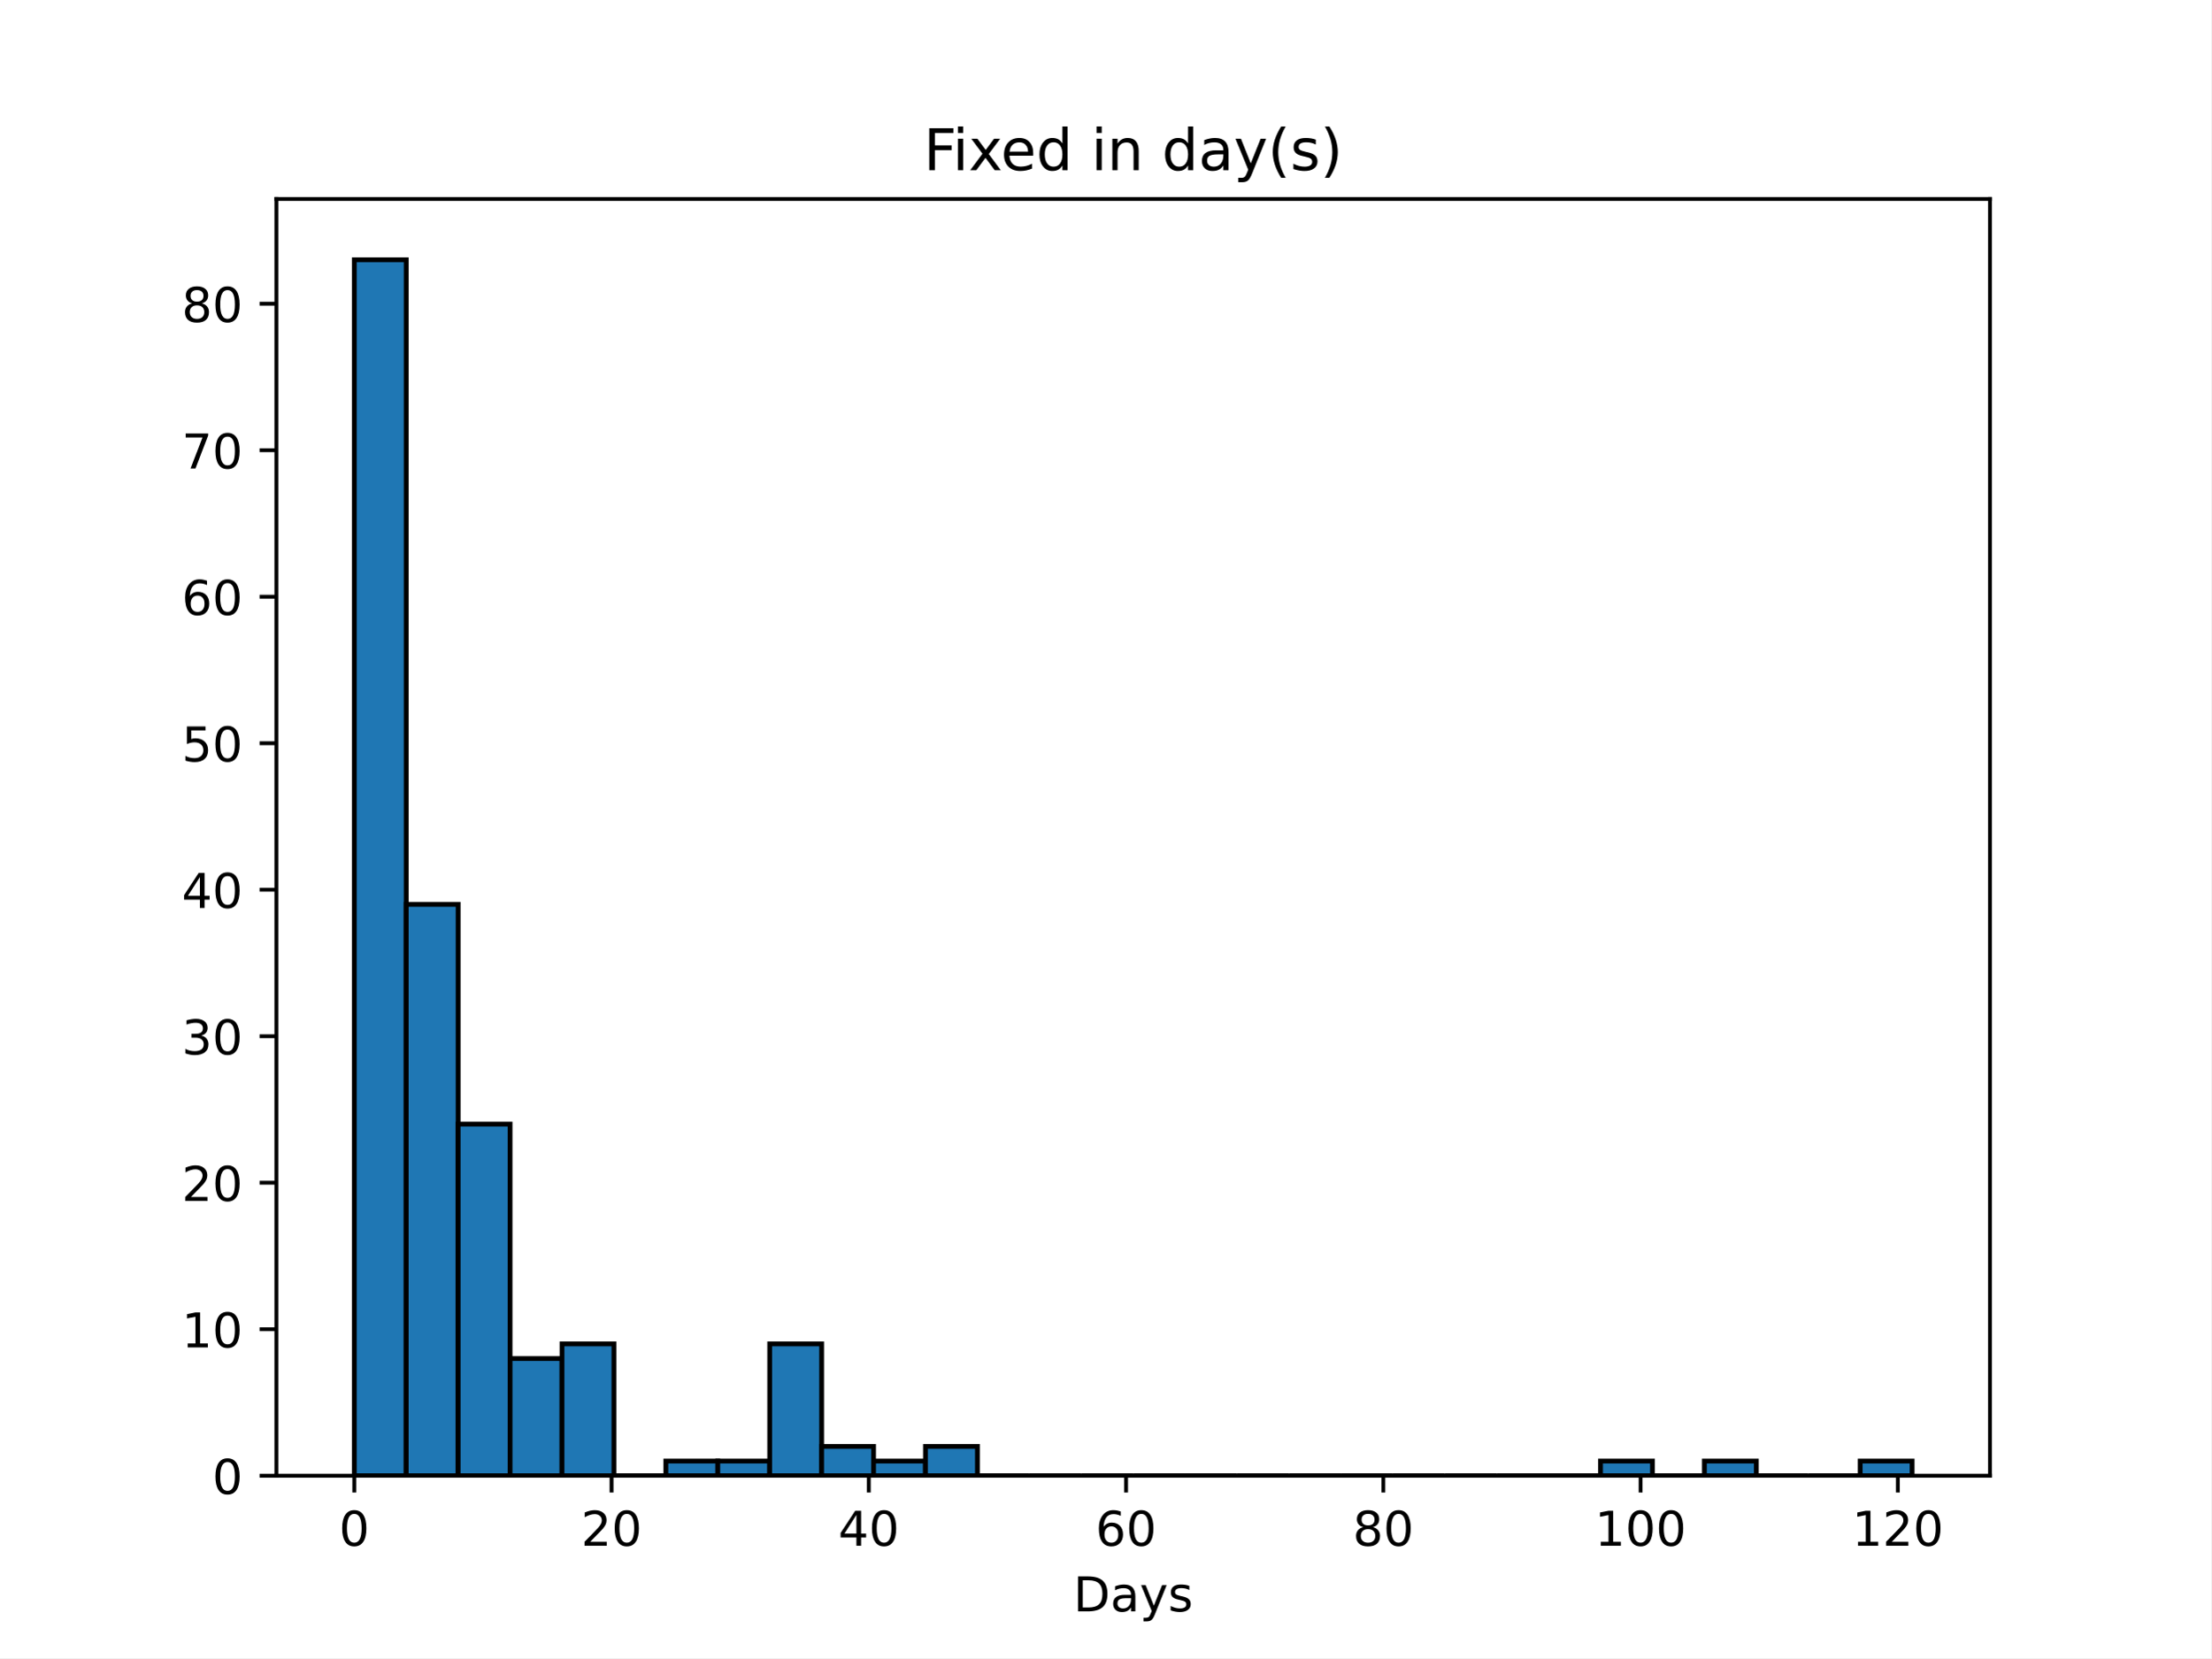
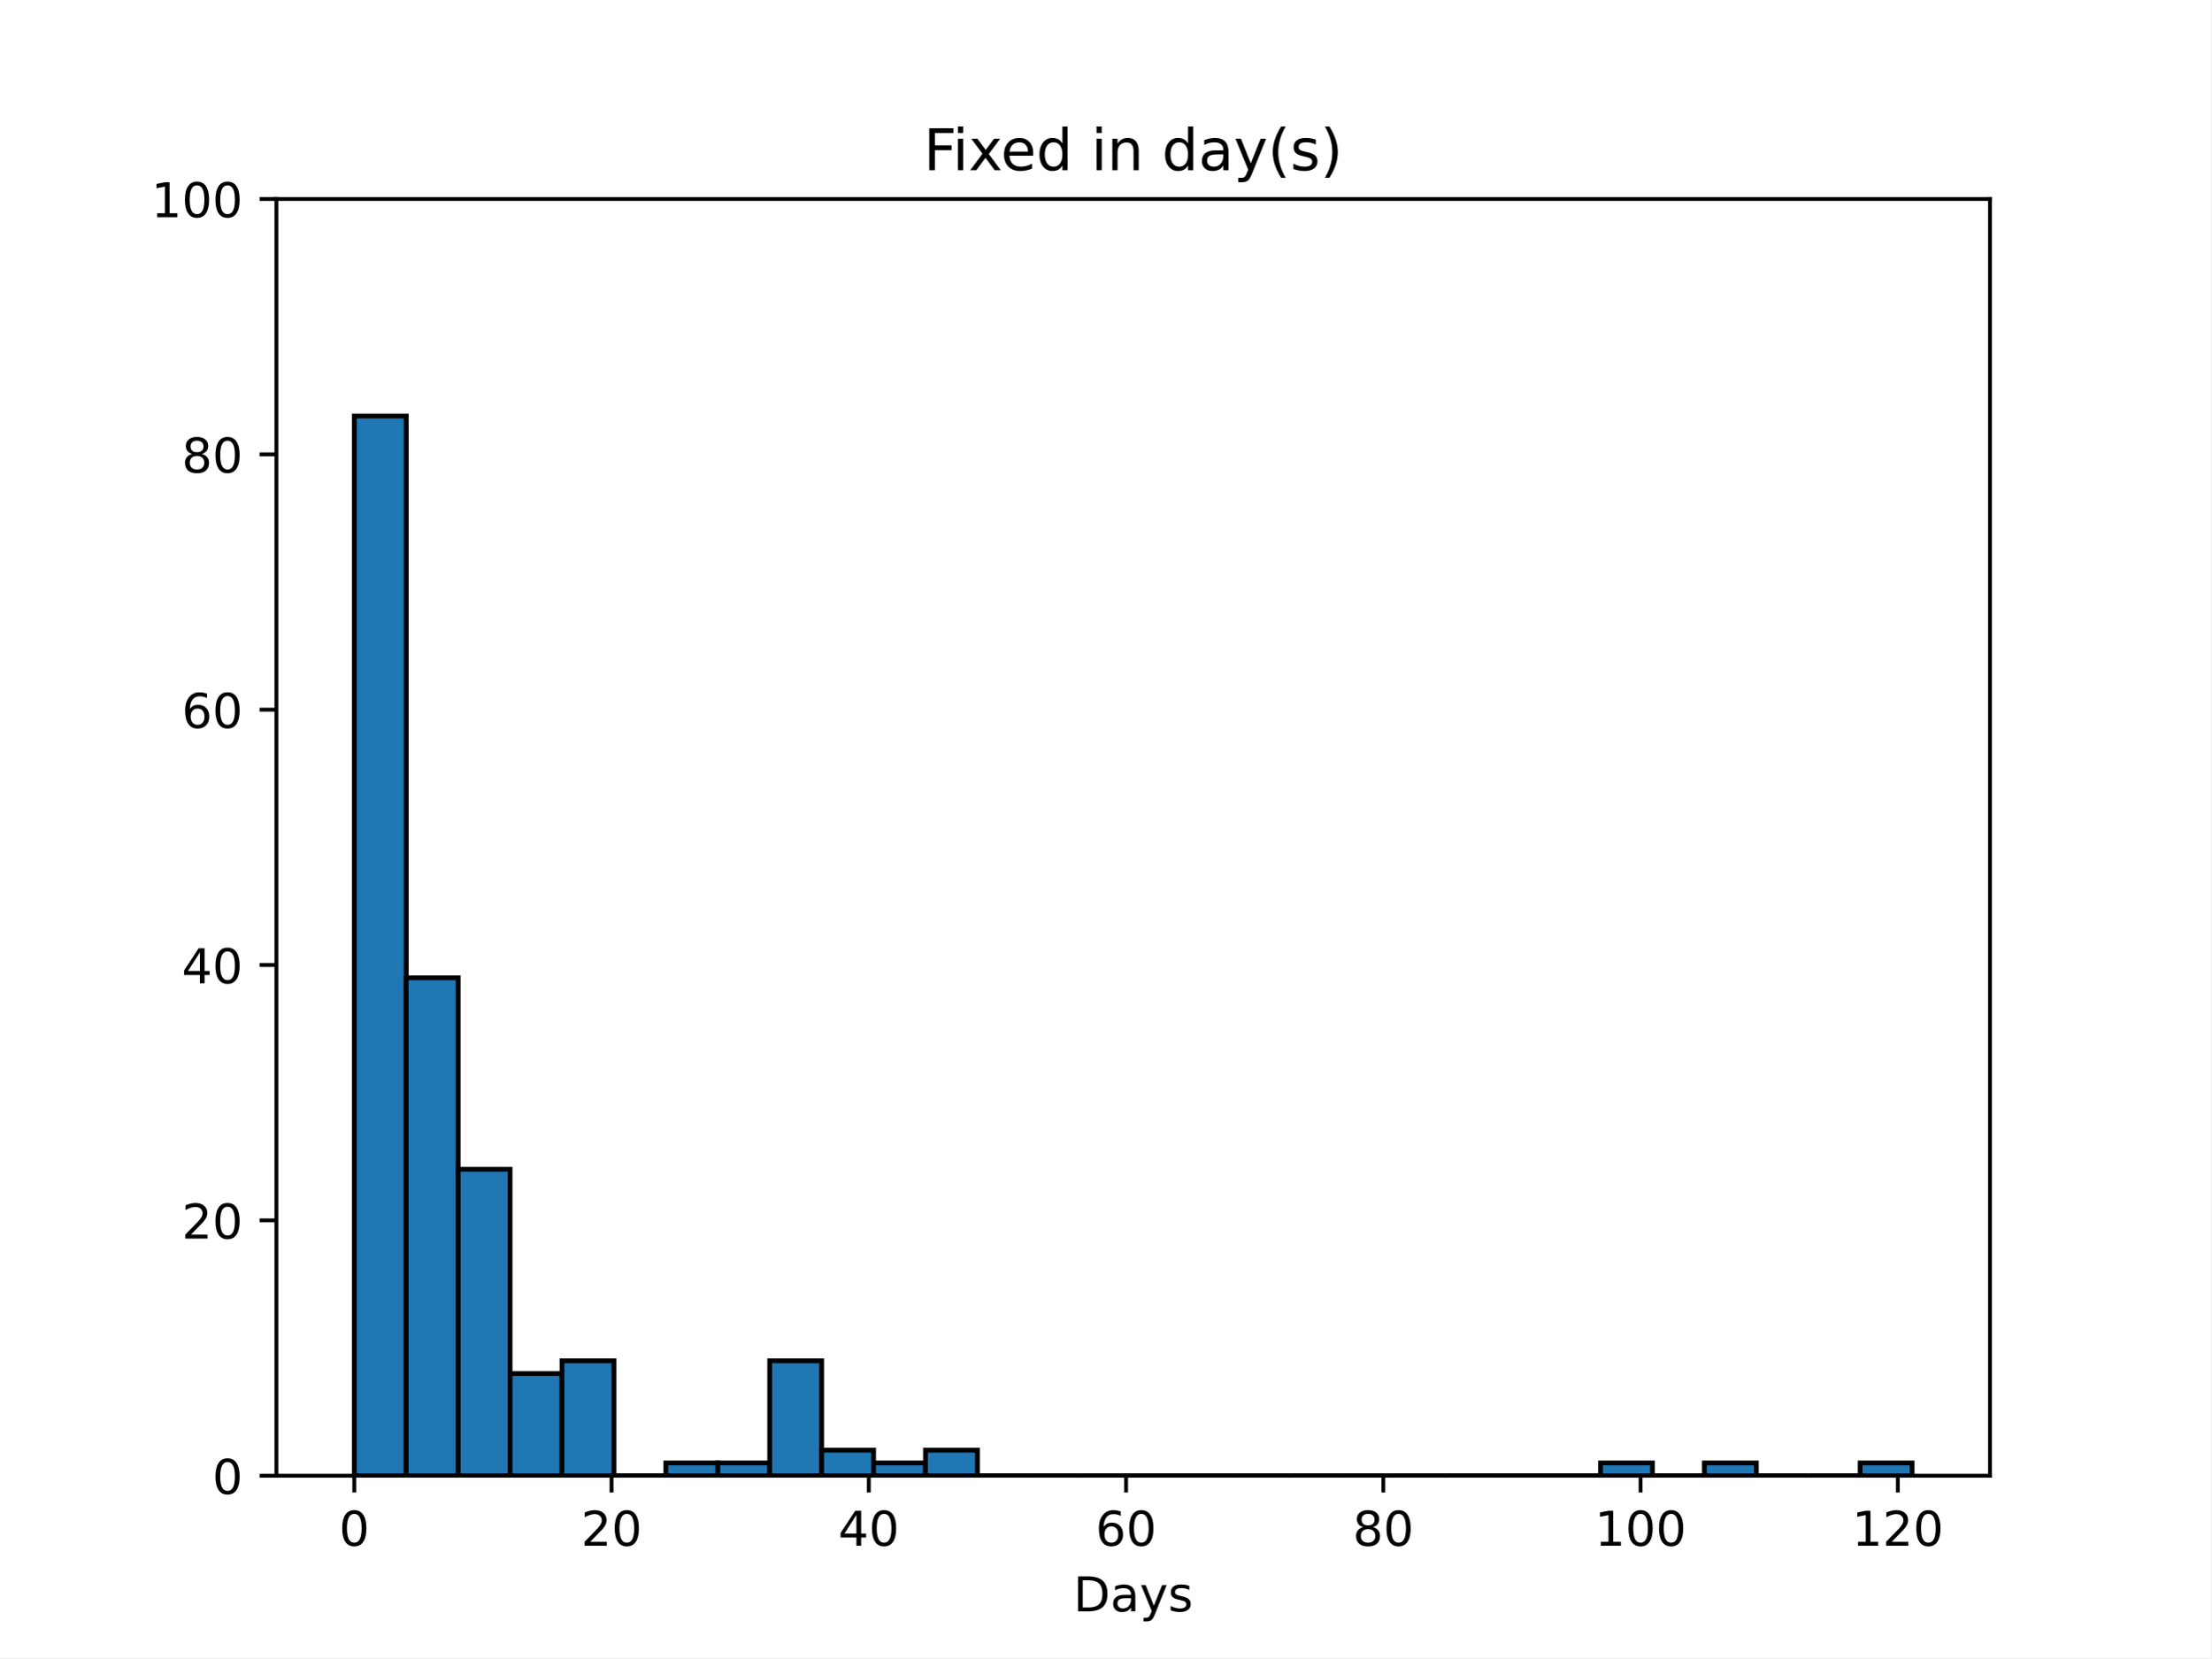
<svg xmlns="http://www.w3.org/2000/svg" xmlns:xlink="http://www.w3.org/1999/xlink" width="460.8pt" height="345.6pt" viewBox="0 0 460.8 345.6" version="1.1">
  <defs>
    <style type="text/css">*{stroke-linejoin: round; stroke-linecap: butt}</style>
  </defs>
  <g id="figure_1">
    <g id="patch_1">
      <path d="M 0 345.6  L 460.8 345.6  L 460.8 0  L 0 0  z " style="fill: #ffffff" />
    </g>
    <g id="axes_1">
      <g id="patch_2">
        <path d="M 57.6 307.584  L 414.72 307.584  L 414.72 41.472  L 57.6 41.472  z " style="fill: #ffffff" />
      </g>
      <g id="patch_3">
-         <path d="M 73.833 307.584  L 84.655 307.584  L 84.655 54.144  L 73.833 54.144  z " clip-path="url(#p9cba9ebfa7)" style="fill: #1f77b4; stroke: #000000; stroke-linejoin: miter" />
+         <path d="M 73.833 307.584  L 84.655 307.584  L 84.655 86.711  L 73.833 86.711  z " clip-path="url(#p9fc8fd0efc)" style="fill: #1f77b4; stroke: #000000; stroke-linejoin: miter" />
      </g>
      <g id="patch_4">
-         <path d="M 84.655 307.584  L 95.476 307.584  L 95.476 188.498  L 84.655 188.498  z " clip-path="url(#p9cba9ebfa7)" style="fill: #1f77b4; stroke: #000000; stroke-linejoin: miter" />
+         <path d="M 84.655 307.584  L 95.476 307.584  L 95.476 203.8  L 84.655 203.8  z " clip-path="url(#p9fc8fd0efc)" style="fill: #1f77b4; stroke: #000000; stroke-linejoin: miter" />
      </g>
      <g id="patch_5">
-         <path d="M 95.476 307.584  L 106.298 307.584  L 106.298 234.3  L 95.476 234.3  z " clip-path="url(#p9cba9ebfa7)" style="fill: #1f77b4; stroke: #000000; stroke-linejoin: miter" />
+         <path d="M 95.476 307.584  L 106.298 307.584  L 106.298 243.717  L 95.476 243.717  z " clip-path="url(#p9fc8fd0efc)" style="fill: #1f77b4; stroke: #000000; stroke-linejoin: miter" />
      </g>
      <g id="patch_6">
-         <path d="M 106.298 307.584  L 117.12 307.584  L 117.12 283.156  L 106.298 283.156  z " clip-path="url(#p9cba9ebfa7)" style="fill: #1f77b4; stroke: #000000; stroke-linejoin: miter" />
+         <path d="M 106.298 307.584  L 117.12 307.584  L 117.12 286.295  L 106.298 286.295  z " clip-path="url(#p9fc8fd0efc)" style="fill: #1f77b4; stroke: #000000; stroke-linejoin: miter" />
      </g>
      <g id="patch_7">
-         <path d="M 117.12 307.584  L 127.942 307.584  L 127.942 280.103  L 117.12 280.103  z " clip-path="url(#p9cba9ebfa7)" style="fill: #1f77b4; stroke: #000000; stroke-linejoin: miter" />
+         <path d="M 117.12 307.584  L 127.942 307.584  L 127.942 283.634  L 117.12 283.634  z " clip-path="url(#p9fc8fd0efc)" style="fill: #1f77b4; stroke: #000000; stroke-linejoin: miter" />
      </g>
      <g id="patch_8">
-         <path d="M 127.942 307.584  L 138.764 307.584  L 138.764 307.584  L 127.942 307.584  z " clip-path="url(#p9cba9ebfa7)" style="fill: #1f77b4; stroke: #000000; stroke-linejoin: miter" />
+         <path d="M 127.942 307.584  L 138.764 307.584  L 138.764 307.584  L 127.942 307.584  z " clip-path="url(#p9fc8fd0efc)" style="fill: #1f77b4; stroke: #000000; stroke-linejoin: miter" />
      </g>
      <g id="patch_9">
-         <path d="M 138.764 307.584  L 149.585 307.584  L 149.585 304.531  L 138.764 304.531  z " clip-path="url(#p9cba9ebfa7)" style="fill: #1f77b4; stroke: #000000; stroke-linejoin: miter" />
+         <path d="M 138.764 307.584  L 149.585 307.584  L 149.585 304.923  L 138.764 304.923  z " clip-path="url(#p9fc8fd0efc)" style="fill: #1f77b4; stroke: #000000; stroke-linejoin: miter" />
      </g>
      <g id="patch_10">
-         <path d="M 149.585 307.584  L 160.407 307.584  L 160.407 304.531  L 149.585 304.531  z " clip-path="url(#p9cba9ebfa7)" style="fill: #1f77b4; stroke: #000000; stroke-linejoin: miter" />
+         <path d="M 149.585 307.584  L 160.407 307.584  L 160.407 304.923  L 149.585 304.923  z " clip-path="url(#p9fc8fd0efc)" style="fill: #1f77b4; stroke: #000000; stroke-linejoin: miter" />
      </g>
      <g id="patch_11">
-         <path d="M 160.407 307.584  L 171.229 307.584  L 171.229 280.103  L 160.407 280.103  z " clip-path="url(#p9cba9ebfa7)" style="fill: #1f77b4; stroke: #000000; stroke-linejoin: miter" />
+         <path d="M 160.407 307.584  L 171.229 307.584  L 171.229 283.634  L 160.407 283.634  z " clip-path="url(#p9fc8fd0efc)" style="fill: #1f77b4; stroke: #000000; stroke-linejoin: miter" />
      </g>
      <g id="patch_12">
-         <path d="M 171.229 307.584  L 182.051 307.584  L 182.051 301.477  L 171.229 301.477  z " clip-path="url(#p9cba9ebfa7)" style="fill: #1f77b4; stroke: #000000; stroke-linejoin: miter" />
+         <path d="M 171.229 307.584  L 182.051 307.584  L 182.051 302.262  L 171.229 302.262  z " clip-path="url(#p9fc8fd0efc)" style="fill: #1f77b4; stroke: #000000; stroke-linejoin: miter" />
      </g>
      <g id="patch_13">
-         <path d="M 182.051 307.584  L 192.873 307.584  L 192.873 304.531  L 182.051 304.531  z " clip-path="url(#p9cba9ebfa7)" style="fill: #1f77b4; stroke: #000000; stroke-linejoin: miter" />
+         <path d="M 182.051 307.584  L 192.873 307.584  L 192.873 304.923  L 182.051 304.923  z " clip-path="url(#p9fc8fd0efc)" style="fill: #1f77b4; stroke: #000000; stroke-linejoin: miter" />
      </g>
      <g id="patch_14">
-         <path d="M 192.873 307.584  L 203.695 307.584  L 203.695 301.477  L 192.873 301.477  z " clip-path="url(#p9cba9ebfa7)" style="fill: #1f77b4; stroke: #000000; stroke-linejoin: miter" />
+         <path d="M 192.873 307.584  L 203.695 307.584  L 203.695 302.262  L 192.873 302.262  z " clip-path="url(#p9fc8fd0efc)" style="fill: #1f77b4; stroke: #000000; stroke-linejoin: miter" />
      </g>
      <g id="patch_15">
-         <path d="M 203.695 307.584  L 214.516 307.584  L 214.516 307.584  L 203.695 307.584  z " clip-path="url(#p9cba9ebfa7)" style="fill: #1f77b4; stroke: #000000; stroke-linejoin: miter" />
+         <path d="M 203.695 307.584  L 214.516 307.584  L 214.516 307.584  L 203.695 307.584  z " clip-path="url(#p9fc8fd0efc)" style="fill: #1f77b4; stroke: #000000; stroke-linejoin: miter" />
      </g>
      <g id="patch_16">
-         <path d="M 214.516 307.584  L 225.338 307.584  L 225.338 307.584  L 214.516 307.584  z " clip-path="url(#p9cba9ebfa7)" style="fill: #1f77b4; stroke: #000000; stroke-linejoin: miter" />
+         <path d="M 214.516 307.584  L 225.338 307.584  L 225.338 307.584  L 214.516 307.584  z " clip-path="url(#p9fc8fd0efc)" style="fill: #1f77b4; stroke: #000000; stroke-linejoin: miter" />
      </g>
      <g id="patch_17">
-         <path d="M 225.338 307.584  L 236.16 307.584  L 236.16 307.584  L 225.338 307.584  z " clip-path="url(#p9cba9ebfa7)" style="fill: #1f77b4; stroke: #000000; stroke-linejoin: miter" />
+         <path d="M 225.338 307.584  L 236.16 307.584  L 236.16 307.584  L 225.338 307.584  z " clip-path="url(#p9fc8fd0efc)" style="fill: #1f77b4; stroke: #000000; stroke-linejoin: miter" />
      </g>
      <g id="patch_18">
-         <path d="M 236.16 307.584  L 246.982 307.584  L 246.982 307.584  L 236.16 307.584  z " clip-path="url(#p9cba9ebfa7)" style="fill: #1f77b4; stroke: #000000; stroke-linejoin: miter" />
+         <path d="M 236.16 307.584  L 246.982 307.584  L 246.982 307.584  L 236.16 307.584  z " clip-path="url(#p9fc8fd0efc)" style="fill: #1f77b4; stroke: #000000; stroke-linejoin: miter" />
      </g>
      <g id="patch_19">
-         <path d="M 246.982 307.584  L 257.804 307.584  L 257.804 307.584  L 246.982 307.584  z " clip-path="url(#p9cba9ebfa7)" style="fill: #1f77b4; stroke: #000000; stroke-linejoin: miter" />
+         <path d="M 246.982 307.584  L 257.804 307.584  L 257.804 307.584  L 246.982 307.584  z " clip-path="url(#p9fc8fd0efc)" style="fill: #1f77b4; stroke: #000000; stroke-linejoin: miter" />
      </g>
      <g id="patch_20">
-         <path d="M 257.804 307.584  L 268.625 307.584  L 268.625 307.584  L 257.804 307.584  z " clip-path="url(#p9cba9ebfa7)" style="fill: #1f77b4; stroke: #000000; stroke-linejoin: miter" />
+         <path d="M 257.804 307.584  L 268.625 307.584  L 268.625 307.584  L 257.804 307.584  z " clip-path="url(#p9fc8fd0efc)" style="fill: #1f77b4; stroke: #000000; stroke-linejoin: miter" />
      </g>
      <g id="patch_21">
-         <path d="M 268.625 307.584  L 279.447 307.584  L 279.447 307.584  L 268.625 307.584  z " clip-path="url(#p9cba9ebfa7)" style="fill: #1f77b4; stroke: #000000; stroke-linejoin: miter" />
+         <path d="M 268.625 307.584  L 279.447 307.584  L 279.447 307.584  L 268.625 307.584  z " clip-path="url(#p9fc8fd0efc)" style="fill: #1f77b4; stroke: #000000; stroke-linejoin: miter" />
      </g>
      <g id="patch_22">
-         <path d="M 279.447 307.584  L 290.269 307.584  L 290.269 307.584  L 279.447 307.584  z " clip-path="url(#p9cba9ebfa7)" style="fill: #1f77b4; stroke: #000000; stroke-linejoin: miter" />
+         <path d="M 279.447 307.584  L 290.269 307.584  L 290.269 307.584  L 279.447 307.584  z " clip-path="url(#p9fc8fd0efc)" style="fill: #1f77b4; stroke: #000000; stroke-linejoin: miter" />
      </g>
      <g id="patch_23">
-         <path d="M 290.269 307.584  L 301.091 307.584  L 301.091 307.584  L 290.269 307.584  z " clip-path="url(#p9cba9ebfa7)" style="fill: #1f77b4; stroke: #000000; stroke-linejoin: miter" />
+         <path d="M 290.269 307.584  L 301.091 307.584  L 301.091 307.584  L 290.269 307.584  z " clip-path="url(#p9fc8fd0efc)" style="fill: #1f77b4; stroke: #000000; stroke-linejoin: miter" />
      </g>
      <g id="patch_24">
-         <path d="M 301.091 307.584  L 311.913 307.584  L 311.913 307.584  L 301.091 307.584  z " clip-path="url(#p9cba9ebfa7)" style="fill: #1f77b4; stroke: #000000; stroke-linejoin: miter" />
+         <path d="M 301.091 307.584  L 311.913 307.584  L 311.913 307.584  L 301.091 307.584  z " clip-path="url(#p9fc8fd0efc)" style="fill: #1f77b4; stroke: #000000; stroke-linejoin: miter" />
      </g>
      <g id="patch_25">
-         <path d="M 311.913 307.584  L 322.735 307.584  L 322.735 307.584  L 311.913 307.584  z " clip-path="url(#p9cba9ebfa7)" style="fill: #1f77b4; stroke: #000000; stroke-linejoin: miter" />
+         <path d="M 311.913 307.584  L 322.735 307.584  L 322.735 307.584  L 311.913 307.584  z " clip-path="url(#p9fc8fd0efc)" style="fill: #1f77b4; stroke: #000000; stroke-linejoin: miter" />
      </g>
      <g id="patch_26">
-         <path d="M 322.735 307.584  L 333.556 307.584  L 333.556 307.584  L 322.735 307.584  z " clip-path="url(#p9cba9ebfa7)" style="fill: #1f77b4; stroke: #000000; stroke-linejoin: miter" />
+         <path d="M 322.735 307.584  L 333.556 307.584  L 333.556 307.584  L 322.735 307.584  z " clip-path="url(#p9fc8fd0efc)" style="fill: #1f77b4; stroke: #000000; stroke-linejoin: miter" />
      </g>
      <g id="patch_27">
-         <path d="M 333.556 307.584  L 344.378 307.584  L 344.378 304.531  L 333.556 304.531  z " clip-path="url(#p9cba9ebfa7)" style="fill: #1f77b4; stroke: #000000; stroke-linejoin: miter" />
+         <path d="M 333.556 307.584  L 344.378 307.584  L 344.378 304.923  L 333.556 304.923  z " clip-path="url(#p9fc8fd0efc)" style="fill: #1f77b4; stroke: #000000; stroke-linejoin: miter" />
      </g>
      <g id="patch_28">
-         <path d="M 344.378 307.584  L 355.2 307.584  L 355.2 307.584  L 344.378 307.584  z " clip-path="url(#p9cba9ebfa7)" style="fill: #1f77b4; stroke: #000000; stroke-linejoin: miter" />
+         <path d="M 344.378 307.584  L 355.2 307.584  L 355.2 307.584  L 344.378 307.584  z " clip-path="url(#p9fc8fd0efc)" style="fill: #1f77b4; stroke: #000000; stroke-linejoin: miter" />
      </g>
      <g id="patch_29">
-         <path d="M 355.2 307.584  L 366.022 307.584  L 366.022 304.531  L 355.2 304.531  z " clip-path="url(#p9cba9ebfa7)" style="fill: #1f77b4; stroke: #000000; stroke-linejoin: miter" />
+         <path d="M 355.2 307.584  L 366.022 307.584  L 366.022 304.923  L 355.2 304.923  z " clip-path="url(#p9fc8fd0efc)" style="fill: #1f77b4; stroke: #000000; stroke-linejoin: miter" />
      </g>
      <g id="patch_30">
-         <path d="M 366.022 307.584  L 376.844 307.584  L 376.844 307.584  L 366.022 307.584  z " clip-path="url(#p9cba9ebfa7)" style="fill: #1f77b4; stroke: #000000; stroke-linejoin: miter" />
+         <path d="M 366.022 307.584  L 376.844 307.584  L 376.844 307.584  L 366.022 307.584  z " clip-path="url(#p9fc8fd0efc)" style="fill: #1f77b4; stroke: #000000; stroke-linejoin: miter" />
      </g>
      <g id="patch_31">
-         <path d="M 376.844 307.584  L 387.665 307.584  L 387.665 307.584  L 376.844 307.584  z " clip-path="url(#p9cba9ebfa7)" style="fill: #1f77b4; stroke: #000000; stroke-linejoin: miter" />
+         <path d="M 376.844 307.584  L 387.665 307.584  L 387.665 307.584  L 376.844 307.584  z " clip-path="url(#p9fc8fd0efc)" style="fill: #1f77b4; stroke: #000000; stroke-linejoin: miter" />
      </g>
      <g id="patch_32">
-         <path d="M 387.665 307.584  L 398.487 307.584  L 398.487 304.531  L 387.665 304.531  z " clip-path="url(#p9cba9ebfa7)" style="fill: #1f77b4; stroke: #000000; stroke-linejoin: miter" />
+         <path d="M 387.665 307.584  L 398.487 307.584  L 398.487 304.923  L 387.665 304.923  z " clip-path="url(#p9fc8fd0efc)" style="fill: #1f77b4; stroke: #000000; stroke-linejoin: miter" />
      </g>
      <g id="matplotlib.axis_1">
        <g id="xtick_1">
          <g id="line2d_1">
            <defs>
-               <path id="m04c083f3e0" d="M 0 0  L 0 3.5  " style="stroke: #000000; stroke-width: 0.8" />
+               <path id="m8dbf2e5ea5" d="M 0 0  L 0 3.5  " style="stroke: #000000; stroke-width: 0.8" />
            </defs>
            <g>
-               <use xlink:href="#m04c083f3e0" x="73.83" y="307.584" style="stroke: #000000; stroke-width: 0.8" />
+               <use xlink:href="#m8dbf2e5ea5" x="73.83" y="307.584" style="stroke: #000000; stroke-width: 0.8" />
            </g>
          </g>
          <g id="text_1">
            <g transform="translate(70.64881 322.1824) scale(0.1 -0.1)">
              <defs>
                <path id="DejaVuSans-30" d="M 2034 4250  Q 1547 4250 1301 3770  Q 1056 3291 1056 2328  Q 1056 1369 1301 889  Q 1547 409 2034 409  Q 2525 409 2770 889  Q 3016 1369 3016 2328  Q 3016 3291 2770 3770  Q 2525 4250 2034 4250  z M 2034 4750  Q 2819 4750 3233 4129  Q 3647 3509 3647 2328  Q 3647 1150 3233 529  Q 2819 -91 2034 -91  Q 1250 -91 836 529  Q 422 1150 422 2328  Q 422 3509 836 4129  Q 1250 4750 2034 4750  z " transform="scale(0.015625)" />
              </defs>
              <use xlink:href="#DejaVuSans-30" />
            </g>
          </g>
        </g>
        <g id="xtick_2">
          <g id="line2d_2">
            <g>
-               <use xlink:href="#m04c083f3e0" x="127.445" y="307.584" style="stroke: #000000; stroke-width: 0.8" />
+               <use xlink:href="#m8dbf2e5ea5" x="127.445" y="307.584" style="stroke: #000000; stroke-width: 0.8" />
            </g>
          </g>
          <g id="text_2">
            <g transform="translate(121.0826 322.1824) scale(0.1 -0.1)">
              <defs>
                <path id="DejaVuSans-32" d="M 1228 531  L 3431 531  L 3431 0  L 469 0  L 469 531  Q 828 903 1448 1529  Q 2069 2156 2228 2338  Q 2531 2678 2651 2914  Q 2772 3150 2772 3378  Q 2772 3750 2511 3984  Q 2250 4219 1831 4219  Q 1534 4219 1204 4116  Q 875 4013 500 3803  L 500 4441  Q 881 4594 1212 4672  Q 1544 4750 1819 4750  Q 2544 4750 2975 4387  Q 3406 4025 3406 3419  Q 3406 3131 3298 2873  Q 3191 2616 2906 2266  Q 2828 2175 2409 1742  Q 1991 1309 1228 531  z " transform="scale(0.015625)" />
              </defs>
              <use xlink:href="#DejaVuSans-32" />
              <use xlink:href="#DejaVuSans-30" transform="translate(63.62305 0)" />
            </g>
          </g>
        </g>
        <g id="xtick_3">
          <g id="line2d_3">
            <g>
-               <use xlink:href="#m04c083f3e0" x="181.06" y="307.584" style="stroke: #000000; stroke-width: 0.8" />
+               <use xlink:href="#m8dbf2e5ea5" x="181.06" y="307.584" style="stroke: #000000; stroke-width: 0.8" />
            </g>
          </g>
          <g id="text_3">
            <g transform="translate(174.6976 322.1824) scale(0.1 -0.1)">
              <defs>
                <path id="DejaVuSans-34" d="M 2419 4116  L 825 1625  L 2419 1625  L 2419 4116  z M 2253 4666  L 3047 4666  L 3047 1625  L 3713 1625  L 3713 1100  L 3047 1100  L 3047 0  L 2419 0  L 2419 1100  L 313 1100  L 313 1709  L 2253 4666  z " transform="scale(0.015625)" />
              </defs>
              <use xlink:href="#DejaVuSans-34" />
              <use xlink:href="#DejaVuSans-30" transform="translate(63.62305 0)" />
            </g>
          </g>
        </g>
        <g id="xtick_4">
          <g id="line2d_4">
            <g>
-               <use xlink:href="#m04c083f3e0" x="234.675" y="307.584" style="stroke: #000000; stroke-width: 0.8" />
+               <use xlink:href="#m8dbf2e5ea5" x="234.675" y="307.584" style="stroke: #000000; stroke-width: 0.8" />
            </g>
          </g>
          <g id="text_4">
            <g transform="translate(228.3126 322.1824) scale(0.1 -0.1)">
              <defs>
                <path id="DejaVuSans-36" d="M 2113 2584  Q 1688 2584 1439 2293  Q 1191 2003 1191 1497  Q 1191 994 1439 701  Q 1688 409 2113 409  Q 2538 409 2786 701  Q 3034 994 3034 1497  Q 3034 2003 2786 2293  Q 2538 2584 2113 2584  z M 3366 4563  L 3366 3988  Q 3128 4100 2886 4159  Q 2644 4219 2406 4219  Q 1781 4219 1451 3797  Q 1122 3375 1075 2522  Q 1259 2794 1537 2939  Q 1816 3084 2150 3084  Q 2853 3084 3261 2657  Q 3669 2231 3669 1497  Q 3669 778 3244 343  Q 2819 -91 2113 -91  Q 1303 -91 875 529  Q 447 1150 447 2328  Q 447 3434 972 4092  Q 1497 4750 2381 4750  Q 2619 4750 2861 4703  Q 3103 4656 3366 4563  z " transform="scale(0.015625)" />
              </defs>
              <use xlink:href="#DejaVuSans-36" />
              <use xlink:href="#DejaVuSans-30" transform="translate(63.62305 0)" />
            </g>
          </g>
        </g>
        <g id="xtick_5">
          <g id="line2d_5">
            <g>
-               <use xlink:href="#m04c083f3e0" x="288.29" y="307.584" style="stroke: #000000; stroke-width: 0.8" />
+               <use xlink:href="#m8dbf2e5ea5" x="288.29" y="307.584" style="stroke: #000000; stroke-width: 0.8" />
            </g>
          </g>
          <g id="text_5">
            <g transform="translate(281.9276 322.1824) scale(0.1 -0.1)">
              <defs>
                <path id="DejaVuSans-38" d="M 2034 2216  Q 1584 2216 1326 1975  Q 1069 1734 1069 1313  Q 1069 891 1326 650  Q 1584 409 2034 409  Q 2484 409 2743 651  Q 3003 894 3003 1313  Q 3003 1734 2745 1975  Q 2488 2216 2034 2216  z M 1403 2484  Q 997 2584 770 2862  Q 544 3141 544 3541  Q 544 4100 942 4425  Q 1341 4750 2034 4750  Q 2731 4750 3128 4425  Q 3525 4100 3525 3541  Q 3525 3141 3298 2862  Q 3072 2584 2669 2484  Q 3125 2378 3379 2068  Q 3634 1759 3634 1313  Q 3634 634 3220 271  Q 2806 -91 2034 -91  Q 1263 -91 848 271  Q 434 634 434 1313  Q 434 1759 690 2068  Q 947 2378 1403 2484  z M 1172 3481  Q 1172 3119 1398 2916  Q 1625 2713 2034 2713  Q 2441 2713 2670 2916  Q 2900 3119 2900 3481  Q 2900 3844 2670 4047  Q 2441 4250 2034 4250  Q 1625 4250 1398 4047  Q 1172 3844 1172 3481  z " transform="scale(0.015625)" />
              </defs>
              <use xlink:href="#DejaVuSans-38" />
              <use xlink:href="#DejaVuSans-30" transform="translate(63.62305 0)" />
            </g>
          </g>
        </g>
        <g id="xtick_6">
          <g id="line2d_6">
            <g>
-               <use xlink:href="#m04c083f3e0" x="341.905" y="307.584" style="stroke: #000000; stroke-width: 0.8" />
+               <use xlink:href="#m8dbf2e5ea5" x="341.905" y="307.584" style="stroke: #000000; stroke-width: 0.8" />
            </g>
          </g>
          <g id="text_6">
            <g transform="translate(332.3614 322.1824) scale(0.1 -0.1)">
              <defs>
                <path id="DejaVuSans-31" d="M 794 531  L 1825 531  L 1825 4091  L 703 3866  L 703 4441  L 1819 4666  L 2450 4666  L 2450 531  L 3481 531  L 3481 0  L 794 0  L 794 531  z " transform="scale(0.015625)" />
              </defs>
              <use xlink:href="#DejaVuSans-31" />
              <use xlink:href="#DejaVuSans-30" transform="translate(63.62305 0)" />
              <use xlink:href="#DejaVuSans-30" transform="translate(127.2461 0)" />
            </g>
          </g>
        </g>
        <g id="xtick_7">
          <g id="line2d_7">
            <g>
-               <use xlink:href="#m04c083f3e0" x="395.52" y="307.584" style="stroke: #000000; stroke-width: 0.8" />
+               <use xlink:href="#m8dbf2e5ea5" x="395.52" y="307.584" style="stroke: #000000; stroke-width: 0.8" />
            </g>
          </g>
          <g id="text_7">
            <g transform="translate(385.9764 322.1824) scale(0.1 -0.1)">
              <use xlink:href="#DejaVuSans-31" />
              <use xlink:href="#DejaVuSans-32" transform="translate(63.62305 0)" />
              <use xlink:href="#DejaVuSans-30" transform="translate(127.2461 0)" />
            </g>
          </g>
        </g>
        <g id="text_8">
          <g transform="translate(223.6819 335.8606) scale(0.1 -0.1)">
            <defs>
              <path id="DejaVuSans-44" d="M 1259 4147  L 1259 519  L 2022 519  Q 2988 519 3436 956  Q 3884 1394 3884 2338  Q 3884 3275 3436 3711  Q 2988 4147 2022 4147  L 1259 4147  z M 628 4666  L 1925 4666  Q 3281 4666 3915 4102  Q 4550 3538 4550 2338  Q 4550 1131 3912 565  Q 3275 0 1925 0  L 628 0  L 628 4666  z " transform="scale(0.015625)" />
              <path id="DejaVuSans-61" d="M 2194 1759  Q 1497 1759 1228 1600  Q 959 1441 959 1056  Q 959 750 1161 570  Q 1363 391 1709 391  Q 2188 391 2477 730  Q 2766 1069 2766 1631  L 2766 1759  L 2194 1759  z M 3341 1997  L 3341 0  L 2766 0  L 2766 531  Q 2569 213 2275 61  Q 1981 -91 1556 -91  Q 1019 -91 701 211  Q 384 513 384 1019  Q 384 1609 779 1909  Q 1175 2209 1959 2209  L 2766 2209  L 2766 2266  Q 2766 2663 2505 2880  Q 2244 3097 1772 3097  Q 1472 3097 1187 3025  Q 903 2953 641 2809  L 641 3341  Q 956 3463 1253 3523  Q 1550 3584 1831 3584  Q 2591 3584 2966 3190  Q 3341 2797 3341 1997  z " transform="scale(0.015625)" />
              <path id="DejaVuSans-79" d="M 2059 -325  Q 1816 -950 1584 -1140  Q 1353 -1331 966 -1331  L 506 -1331  L 506 -850  L 844 -850  Q 1081 -850 1212 -737  Q 1344 -625 1503 -206  L 1606 56  L 191 3500  L 800 3500  L 1894 763  L 2988 3500  L 3597 3500  L 2059 -325  z " transform="scale(0.015625)" />
              <path id="DejaVuSans-73" d="M 2834 3397  L 2834 2853  Q 2591 2978 2328 3040  Q 2066 3103 1784 3103  Q 1356 3103 1142 2972  Q 928 2841 928 2578  Q 928 2378 1081 2264  Q 1234 2150 1697 2047  L 1894 2003  Q 2506 1872 2764 1633  Q 3022 1394 3022 966  Q 3022 478 2636 193  Q 2250 -91 1575 -91  Q 1294 -91 989 -36  Q 684 19 347 128  L 347 722  Q 666 556 975 473  Q 1284 391 1588 391  Q 1994 391 2212 530  Q 2431 669 2431 922  Q 2431 1156 2273 1281  Q 2116 1406 1581 1522  L 1381 1569  Q 847 1681 609 1914  Q 372 2147 372 2553  Q 372 3047 722 3315  Q 1072 3584 1716 3584  Q 2034 3584 2315 3537  Q 2597 3491 2834 3397  z " transform="scale(0.015625)" />
            </defs>
            <use xlink:href="#DejaVuSans-44" />
            <use xlink:href="#DejaVuSans-61" transform="translate(77.00195 0)" />
            <use xlink:href="#DejaVuSans-79" transform="translate(138.2812 0)" />
            <use xlink:href="#DejaVuSans-73" transform="translate(197.4609 0)" />
          </g>
        </g>
      </g>
      <g id="matplotlib.axis_2">
        <g id="ytick_1">
          <g id="line2d_8">
            <defs>
-               <path id="m8f37fc45a4" d="M 0 0  L -3.5 0  " style="stroke: #000000; stroke-width: 0.8" />
+               <path id="mfe04f870df" d="M 0 0  L -3.5 0  " style="stroke: #000000; stroke-width: 0.8" />
            </defs>
            <g>
-               <use xlink:href="#m8f37fc45a4" x="57.6" y="307.584" style="stroke: #000000; stroke-width: 0.8" />
+               <use xlink:href="#mfe04f870df" x="57.6" y="307.584" style="stroke: #000000; stroke-width: 0.8" />
            </g>
          </g>
          <g id="text_9">
            <g transform="translate(44.2375 311.3832) scale(0.1 -0.1)">
              <use xlink:href="#DejaVuSans-30" />
            </g>
          </g>
        </g>
        <g id="ytick_2">
          <g id="line2d_9">
            <g>
-               <use xlink:href="#m8f37fc45a4" x="57.6" y="277.049" style="stroke: #000000; stroke-width: 0.8" />
+               <use xlink:href="#mfe04f870df" x="57.6" y="254.362" style="stroke: #000000; stroke-width: 0.8" />
            </g>
          </g>
          <g id="text_10">
-             <g transform="translate(37.875 280.8483) scale(0.1 -0.1)">
-               <use xlink:href="#DejaVuSans-31" />
+             <g transform="translate(37.875 258.1608) scale(0.1 -0.1)">
+               <use xlink:href="#DejaVuSans-32" />
              <use xlink:href="#DejaVuSans-30" transform="translate(63.62305 0)" />
            </g>
          </g>
        </g>
        <g id="ytick_3">
          <g id="line2d_10">
            <g>
-               <use xlink:href="#m8f37fc45a4" x="57.6" y="246.514" style="stroke: #000000; stroke-width: 0.8" />
+               <use xlink:href="#mfe04f870df" x="57.6" y="201.139" style="stroke: #000000; stroke-width: 0.8" />
            </g>
          </g>
          <g id="text_11">
-             <g transform="translate(37.875 250.3133) scale(0.1 -0.1)">
-               <use xlink:href="#DejaVuSans-32" />
+             <g transform="translate(37.875 204.9384) scale(0.1 -0.1)">
+               <use xlink:href="#DejaVuSans-34" />
              <use xlink:href="#DejaVuSans-30" transform="translate(63.62305 0)" />
            </g>
          </g>
        </g>
        <g id="ytick_4">
          <g id="line2d_11">
            <g>
-               <use xlink:href="#m8f37fc45a4" x="57.6" y="215.979" style="stroke: #000000; stroke-width: 0.8" />
+               <use xlink:href="#mfe04f870df" x="57.6" y="147.917" style="stroke: #000000; stroke-width: 0.8" />
            </g>
          </g>
          <g id="text_12">
-             <g transform="translate(37.875 219.7784) scale(0.1 -0.1)">
-               <defs>
-                 <path id="DejaVuSans-33" d="M 2597 2516  Q 3050 2419 3304 2112  Q 3559 1806 3559 1356  Q 3559 666 3084 287  Q 2609 -91 1734 -91  Q 1441 -91 1130 -33  Q 819 25 488 141  L 488 750  Q 750 597 1062 519  Q 1375 441 1716 441  Q 2309 441 2620 675  Q 2931 909 2931 1356  Q 2931 1769 2642 2001  Q 2353 2234 1838 2234  L 1294 2234  L 1294 2753  L 1863 2753  Q 2328 2753 2575 2939  Q 2822 3125 2822 3475  Q 2822 3834 2567 4026  Q 2313 4219 1838 4219  Q 1578 4219 1281 4162  Q 984 4106 628 3988  L 628 4550  Q 988 4650 1302 4700  Q 1616 4750 1894 4750  Q 2613 4750 3031 4423  Q 3450 4097 3450 3541  Q 3450 3153 3228 2886  Q 3006 2619 2597 2516  z " transform="scale(0.015625)" />
-               </defs>
-               <use xlink:href="#DejaVuSans-33" />
+             <g transform="translate(37.875 151.716) scale(0.1 -0.1)">
+               <use xlink:href="#DejaVuSans-36" />
              <use xlink:href="#DejaVuSans-30" transform="translate(63.62305 0)" />
            </g>
          </g>
        </g>
        <g id="ytick_5">
          <g id="line2d_12">
            <g>
-               <use xlink:href="#m8f37fc45a4" x="57.6" y="185.444" style="stroke: #000000; stroke-width: 0.8" />
+               <use xlink:href="#mfe04f870df" x="57.6" y="94.694" style="stroke: #000000; stroke-width: 0.8" />
            </g>
          </g>
          <g id="text_13">
-             <g transform="translate(37.875 189.2435) scale(0.1 -0.1)">
-               <use xlink:href="#DejaVuSans-34" />
+             <g transform="translate(37.875 98.49362) scale(0.1 -0.1)">
+               <use xlink:href="#DejaVuSans-38" />
              <use xlink:href="#DejaVuSans-30" transform="translate(63.62305 0)" />
            </g>
          </g>
        </g>
        <g id="ytick_6">
          <g id="line2d_13">
            <g>
-               <use xlink:href="#m8f37fc45a4" x="57.6" y="154.909" style="stroke: #000000; stroke-width: 0.8" />
+               <use xlink:href="#mfe04f870df" x="57.6" y="41.472" style="stroke: #000000; stroke-width: 0.8" />
            </g>
          </g>
          <g id="text_14">
-             <g transform="translate(37.875 158.7085) scale(0.1 -0.1)">
-               <defs>
-                 <path id="DejaVuSans-35" d="M 691 4666  L 3169 4666  L 3169 4134  L 1269 4134  L 1269 2991  Q 1406 3038 1543 3061  Q 1681 3084 1819 3084  Q 2600 3084 3056 2656  Q 3513 2228 3513 1497  Q 3513 744 3044 326  Q 2575 -91 1722 -91  Q 1428 -91 1123 -41  Q 819 9 494 109  L 494 744  Q 775 591 1075 516  Q 1375 441 1709 441  Q 2250 441 2565 725  Q 2881 1009 2881 1497  Q 2881 1984 2565 2268  Q 2250 2553 1709 2553  Q 1456 2553 1204 2497  Q 953 2441 691 2322  L 691 4666  z " transform="scale(0.015625)" />
-               </defs>
-               <use xlink:href="#DejaVuSans-35" />
-               <use xlink:href="#DejaVuSans-30" transform="translate(63.62305 0)" />
-             </g>
-           </g>
-         </g>
-         <g id="ytick_7">
-           <g id="line2d_14">
-             <g>
-               <use xlink:href="#m8f37fc45a4" x="57.6" y="124.374" style="stroke: #000000; stroke-width: 0.8" />
-             </g>
-           </g>
-           <g id="text_15">
-             <g transform="translate(37.875 128.1736) scale(0.1 -0.1)">
-               <use xlink:href="#DejaVuSans-36" />
-               <use xlink:href="#DejaVuSans-30" transform="translate(63.62305 0)" />
-             </g>
-           </g>
-         </g>
-         <g id="ytick_8">
-           <g id="line2d_15">
-             <g>
-               <use xlink:href="#m8f37fc45a4" x="57.6" y="93.839" style="stroke: #000000; stroke-width: 0.8" />
-             </g>
-           </g>
-           <g id="text_16">
-             <g transform="translate(37.875 97.63864) scale(0.1 -0.1)">
-               <defs>
-                 <path id="DejaVuSans-37" d="M 525 4666  L 3525 4666  L 3525 4397  L 1831 0  L 1172 0  L 2766 4134  L 525 4134  L 525 4666  z " transform="scale(0.015625)" />
-               </defs>
-               <use xlink:href="#DejaVuSans-37" />
-               <use xlink:href="#DejaVuSans-30" transform="translate(63.62305 0)" />
-             </g>
-           </g>
-         </g>
-         <g id="ytick_9">
-           <g id="line2d_16">
-             <g>
-               <use xlink:href="#m8f37fc45a4" x="57.6" y="63.304" style="stroke: #000000; stroke-width: 0.8" />
-             </g>
-           </g>
-           <g id="text_17">
-             <g transform="translate(37.875 67.1037) scale(0.1 -0.1)">
-               <use xlink:href="#DejaVuSans-38" />
-               <use xlink:href="#DejaVuSans-30" transform="translate(63.62305 0)" />
+             <g transform="translate(31.5125 45.27122) scale(0.1 -0.1)">
+               <use xlink:href="#DejaVuSans-31" />
+               <use xlink:href="#DejaVuSans-30" transform="translate(63.62305 0)" />
+               <use xlink:href="#DejaVuSans-30" transform="translate(127.2461 0)" />
            </g>
          </g>
        </g>
      </g>
      <g id="patch_33">
        <path d="M 57.6 307.584  L 57.6 41.472  " style="fill: none; stroke: #000000; stroke-width: 0.8; stroke-linejoin: miter; stroke-linecap: square" />
      </g>
      <g id="patch_34">
        <path d="M 414.72 307.584  L 414.72 41.472  " style="fill: none; stroke: #000000; stroke-width: 0.8; stroke-linejoin: miter; stroke-linecap: square" />
      </g>
      <g id="patch_35">
        <path d="M 57.6 307.584  L 414.72 307.584  " style="fill: none; stroke: #000000; stroke-width: 0.8; stroke-linejoin: miter; stroke-linecap: square" />
      </g>
      <g id="patch_36">
        <path d="M 57.6 41.472  L 414.72 41.472  " style="fill: none; stroke: #000000; stroke-width: 0.8; stroke-linejoin: miter; stroke-linecap: square" />
      </g>
-       <g id="text_18">
+       <g id="text_15">
        <g transform="translate(192.4847 35.472) scale(0.12 -0.12)">
          <defs>
            <path id="DejaVuSans-46" d="M 628 4666  L 3309 4666  L 3309 4134  L 1259 4134  L 1259 2759  L 3109 2759  L 3109 2228  L 1259 2228  L 1259 0  L 628 0  L 628 4666  z " transform="scale(0.015625)" />
            <path id="DejaVuSans-69" d="M 603 3500  L 1178 3500  L 1178 0  L 603 0  L 603 3500  z M 603 4863  L 1178 4863  L 1178 4134  L 603 4134  L 603 4863  z " transform="scale(0.015625)" />
            <path id="DejaVuSans-78" d="M 3513 3500  L 2247 1797  L 3578 0  L 2900 0  L 1881 1375  L 863 0  L 184 0  L 1544 1831  L 300 3500  L 978 3500  L 1906 2253  L 2834 3500  L 3513 3500  z " transform="scale(0.015625)" />
            <path id="DejaVuSans-65" d="M 3597 1894  L 3597 1613  L 953 1613  Q 991 1019 1311 708  Q 1631 397 2203 397  Q 2534 397 2845 478  Q 3156 559 3463 722  L 3463 178  Q 3153 47 2828 -22  Q 2503 -91 2169 -91  Q 1331 -91 842 396  Q 353 884 353 1716  Q 353 2575 817 3079  Q 1281 3584 2069 3584  Q 2775 3584 3186 3129  Q 3597 2675 3597 1894  z M 3022 2063  Q 3016 2534 2758 2815  Q 2500 3097 2075 3097  Q 1594 3097 1305 2825  Q 1016 2553 972 2059  L 3022 2063  z " transform="scale(0.015625)" />
            <path id="DejaVuSans-64" d="M 2906 2969  L 2906 4863  L 3481 4863  L 3481 0  L 2906 0  L 2906 525  Q 2725 213 2448 61  Q 2172 -91 1784 -91  Q 1150 -91 751 415  Q 353 922 353 1747  Q 353 2572 751 3078  Q 1150 3584 1784 3584  Q 2172 3584 2448 3432  Q 2725 3281 2906 2969  z M 947 1747  Q 947 1113 1208 752  Q 1469 391 1925 391  Q 2381 391 2643 752  Q 2906 1113 2906 1747  Q 2906 2381 2643 2742  Q 2381 3103 1925 3103  Q 1469 3103 1208 2742  Q 947 2381 947 1747  z " transform="scale(0.015625)" />
            <path id="DejaVuSans-20" transform="scale(0.015625)" />
            <path id="DejaVuSans-6e" d="M 3513 2113  L 3513 0  L 2938 0  L 2938 2094  Q 2938 2591 2744 2837  Q 2550 3084 2163 3084  Q 1697 3084 1428 2787  Q 1159 2491 1159 1978  L 1159 0  L 581 0  L 581 3500  L 1159 3500  L 1159 2956  Q 1366 3272 1645 3428  Q 1925 3584 2291 3584  Q 2894 3584 3203 3211  Q 3513 2838 3513 2113  z " transform="scale(0.015625)" />
            <path id="DejaVuSans-28" d="M 1984 4856  Q 1566 4138 1362 3434  Q 1159 2731 1159 2009  Q 1159 1288 1364 580  Q 1569 -128 1984 -844  L 1484 -844  Q 1016 -109 783 600  Q 550 1309 550 2009  Q 550 2706 781 3412  Q 1013 4119 1484 4856  L 1984 4856  z " transform="scale(0.015625)" />
            <path id="DejaVuSans-29" d="M 513 4856  L 1013 4856  Q 1481 4119 1714 3412  Q 1947 2706 1947 2009  Q 1947 1309 1714 600  Q 1481 -109 1013 -844  L 513 -844  Q 928 -128 1133 580  Q 1338 1288 1338 2009  Q 1338 2731 1133 3434  Q 928 4138 513 4856  z " transform="scale(0.015625)" />
          </defs>
          <use xlink:href="#DejaVuSans-46" />
          <use xlink:href="#DejaVuSans-69" transform="translate(50.26953 0)" />
          <use xlink:href="#DejaVuSans-78" transform="translate(78.05273 0)" />
          <use xlink:href="#DejaVuSans-65" transform="translate(134.1074 0)" />
          <use xlink:href="#DejaVuSans-64" transform="translate(195.6309 0)" />
          <use xlink:href="#DejaVuSans-20" transform="translate(259.1074 0)" />
          <use xlink:href="#DejaVuSans-69" transform="translate(290.8945 0)" />
          <use xlink:href="#DejaVuSans-6e" transform="translate(318.6777 0)" />
          <use xlink:href="#DejaVuSans-20" transform="translate(382.0566 0)" />
          <use xlink:href="#DejaVuSans-64" transform="translate(413.8438 0)" />
          <use xlink:href="#DejaVuSans-61" transform="translate(477.3203 0)" />
          <use xlink:href="#DejaVuSans-79" transform="translate(538.5996 0)" />
          <use xlink:href="#DejaVuSans-28" transform="translate(597.7793 0)" />
          <use xlink:href="#DejaVuSans-73" transform="translate(636.793 0)" />
          <use xlink:href="#DejaVuSans-29" transform="translate(688.8926 0)" />
        </g>
      </g>
    </g>
  </g>
  <defs>
-     <clipPath id="p9cba9ebfa7">
+     <clipPath id="p9fc8fd0efc">
      <rect x="57.6" y="41.472" width="357.12" height="266.112" />
    </clipPath>
  </defs>
</svg>
